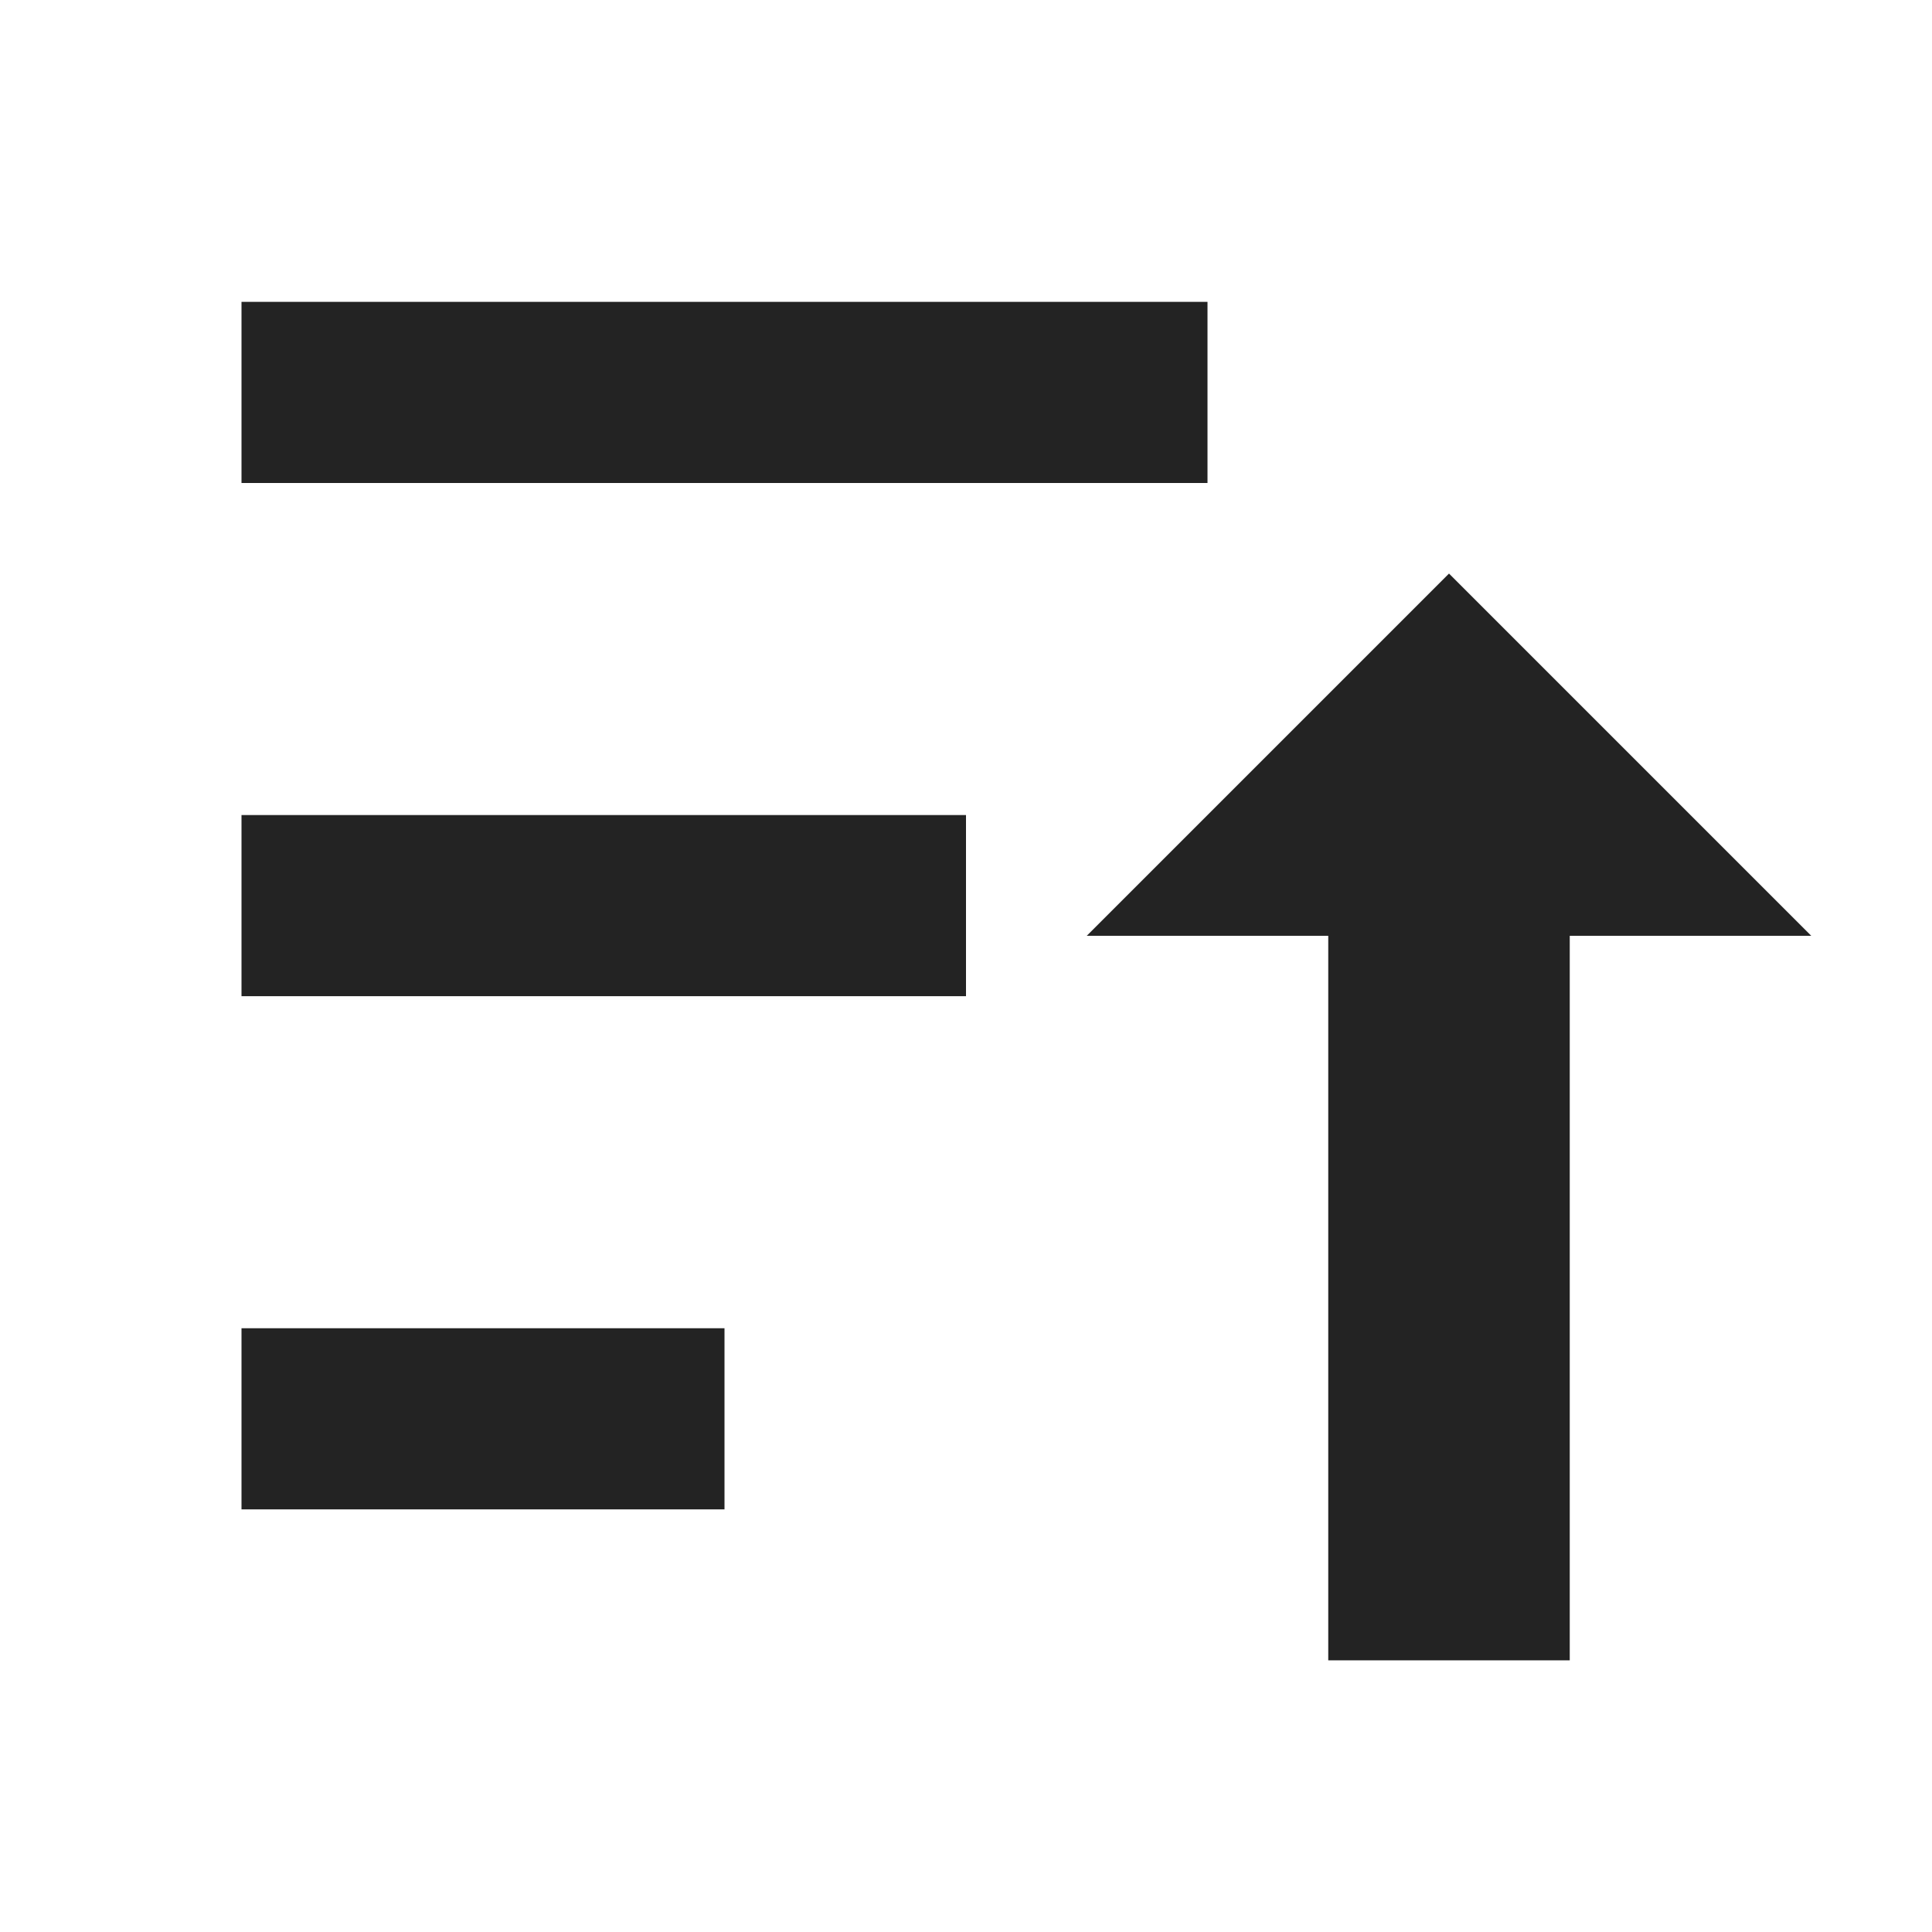
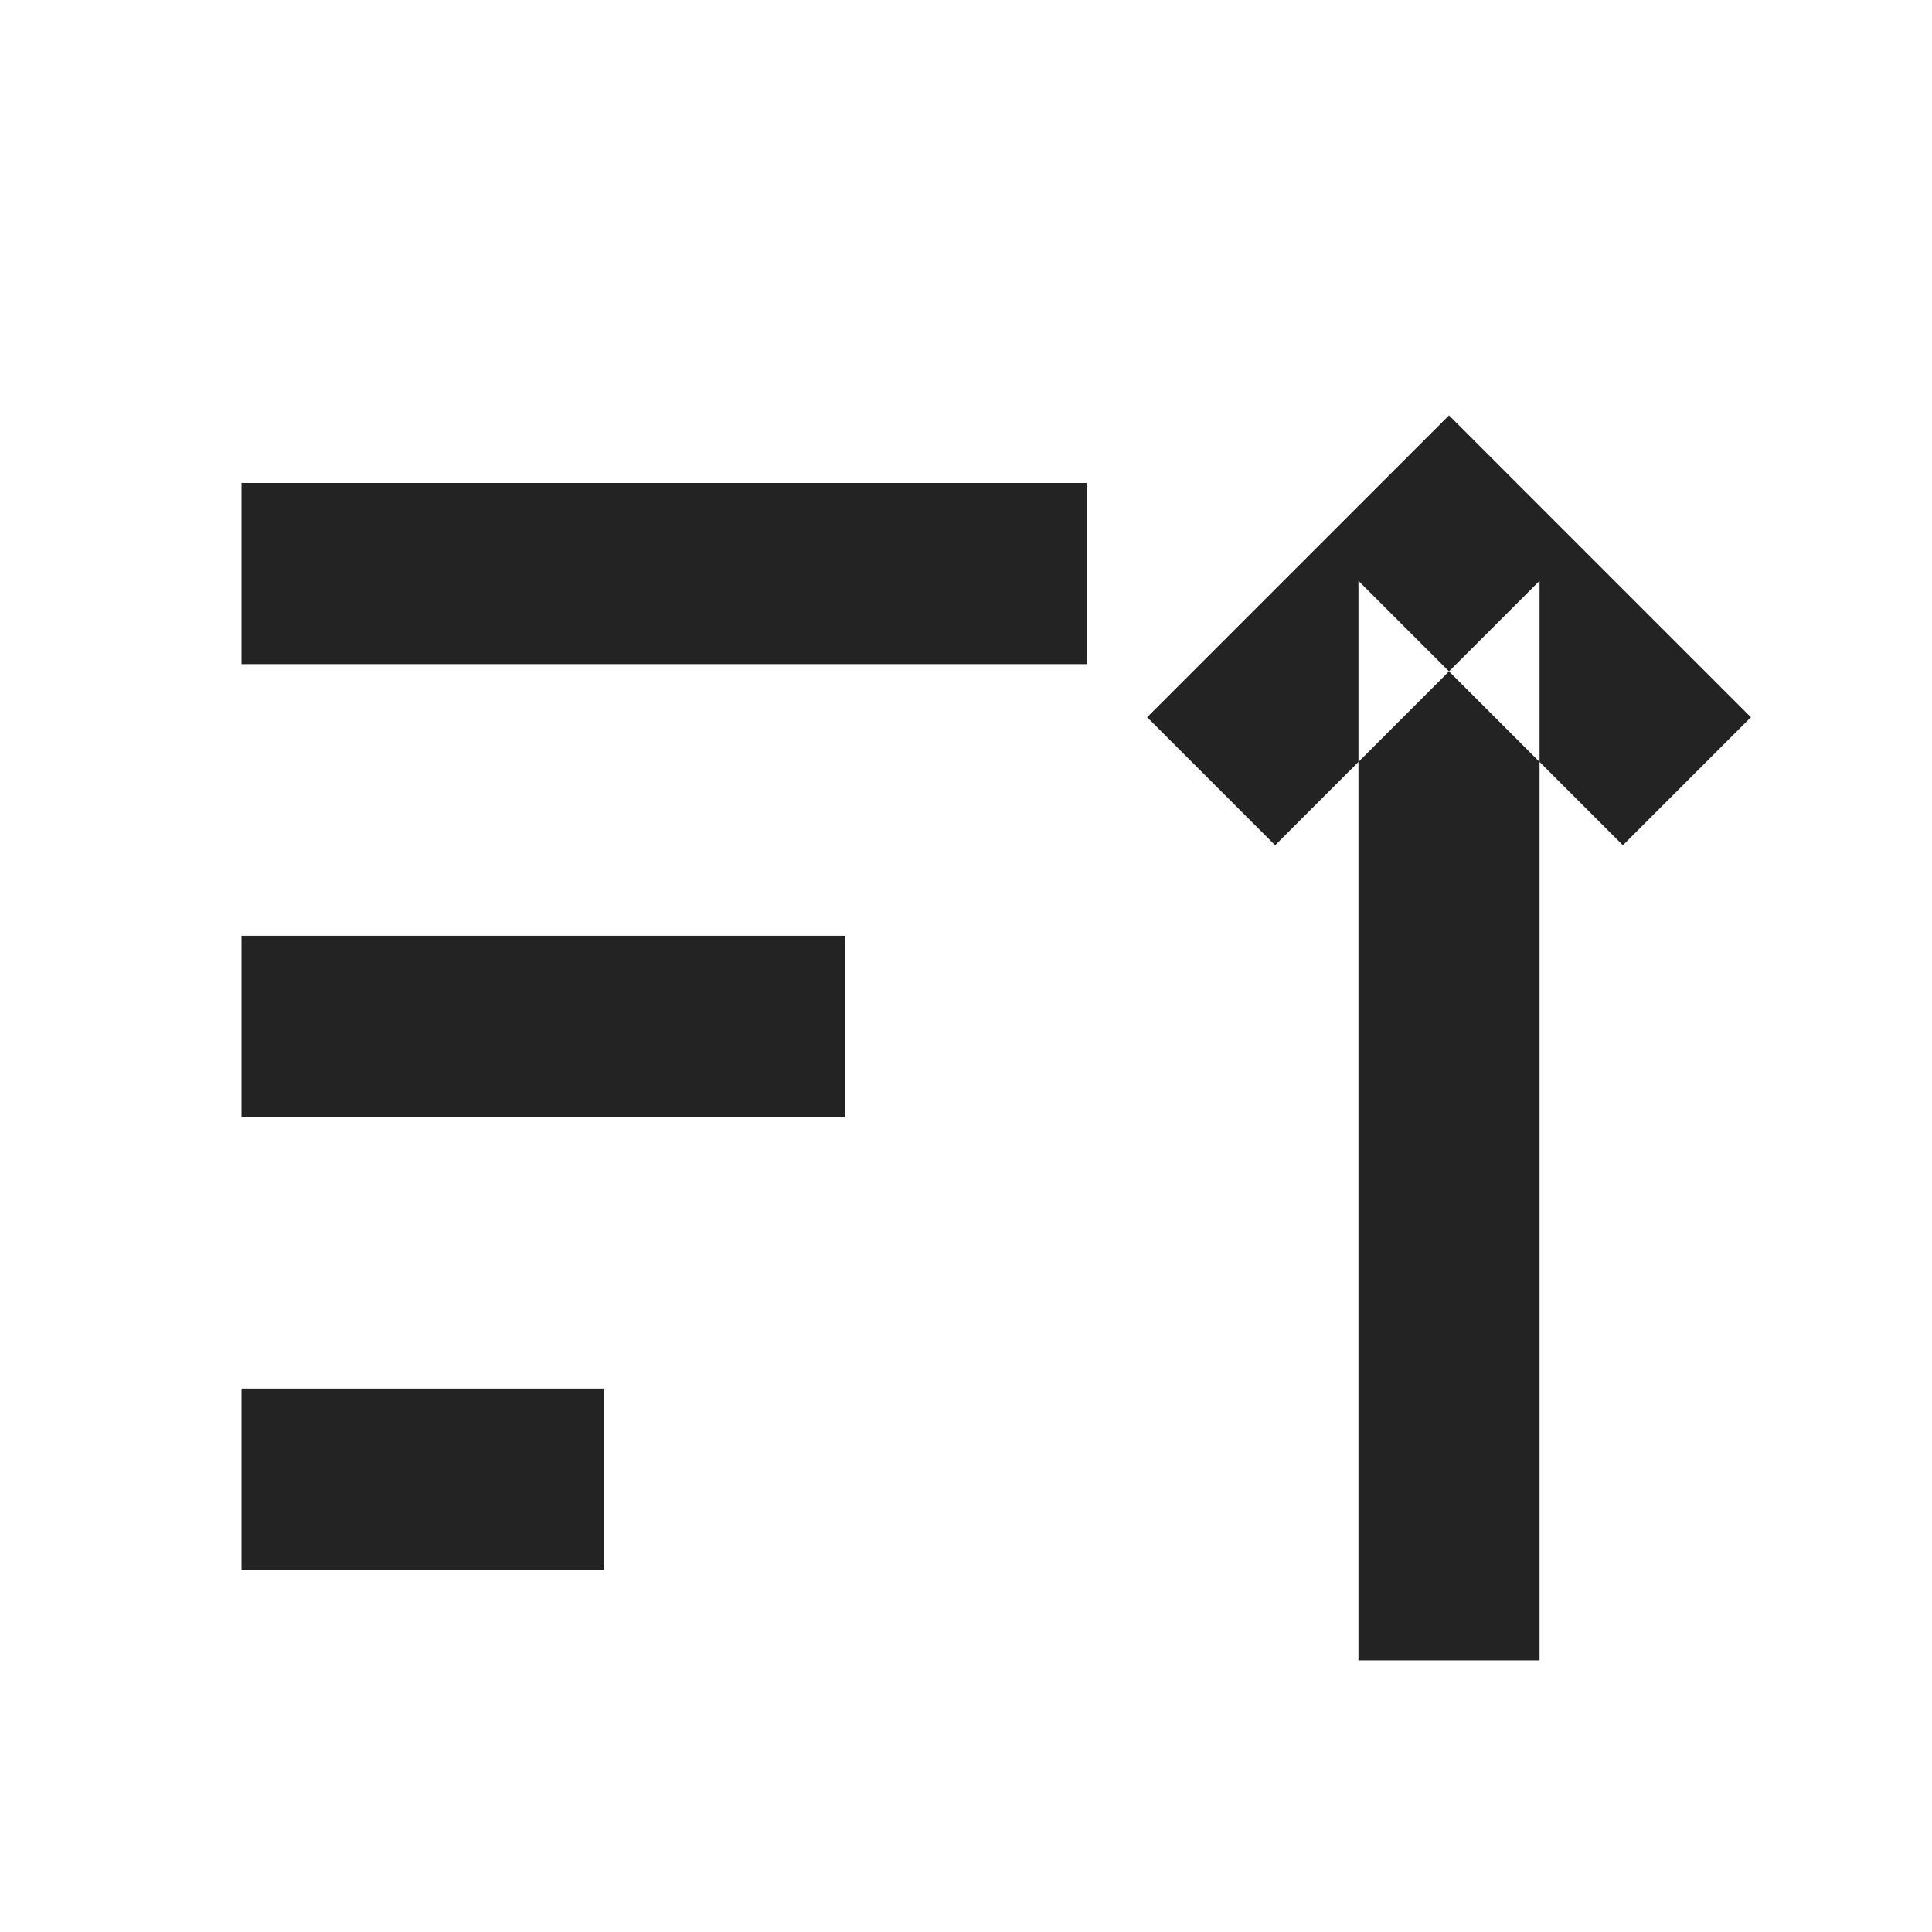
<svg xmlns="http://www.w3.org/2000/svg" width="16" height="16" viewBox="0 0 16 16" fill="none">
-   <path fill="#232323" d="M2 2.5h8v1.5H2V2.5Zm0 4.25h6v1.5H2v-1.5ZM2 11h4v1.5H2V11Zm10-6.25 3 3h-2v6h-2v-6H9l3-3Z" />
+   <path fill="#232323" d="M2 11.5h3V13H2v-1.5Zm0-3.75h5v1.5H2v-1.5Zm0-3.75h7v1.5H2V4Zm10.75 9.75V4.81L10.56 7l-1.06-1.06L12 3.44l2.5 2.5L13.44 7l-2.19-2.19v8.94h-1.5Z" />
</svg>
